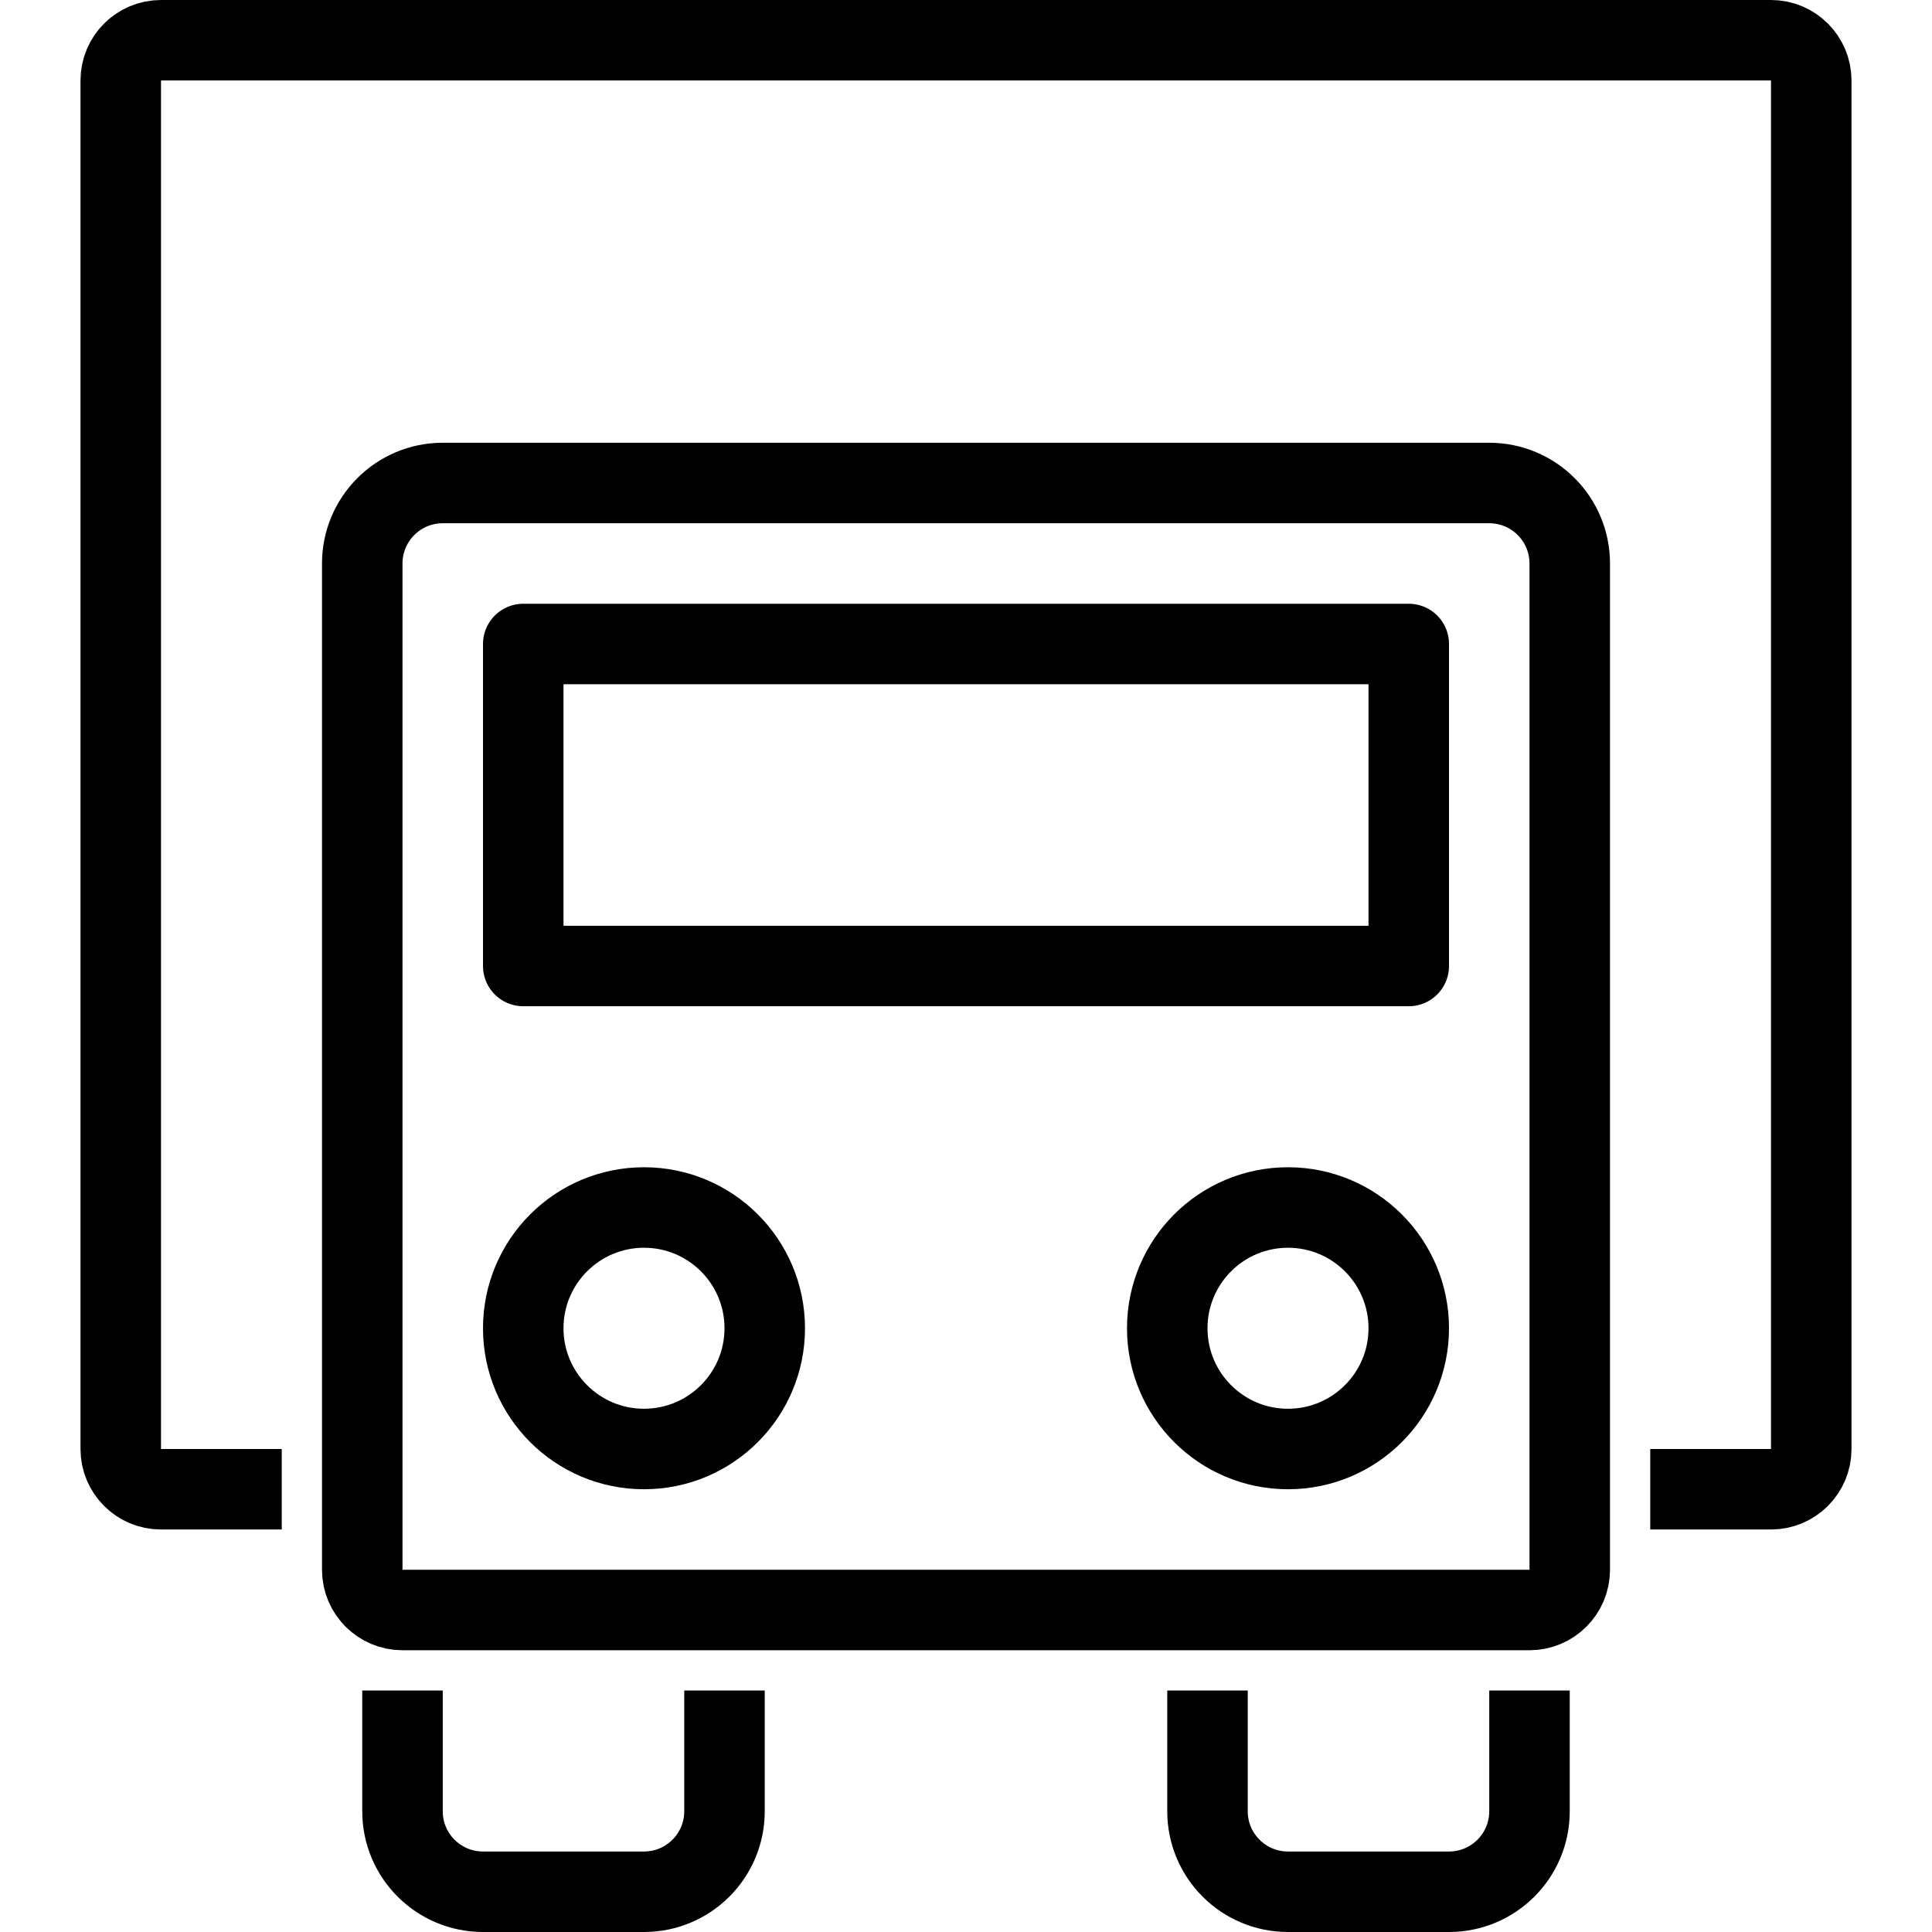
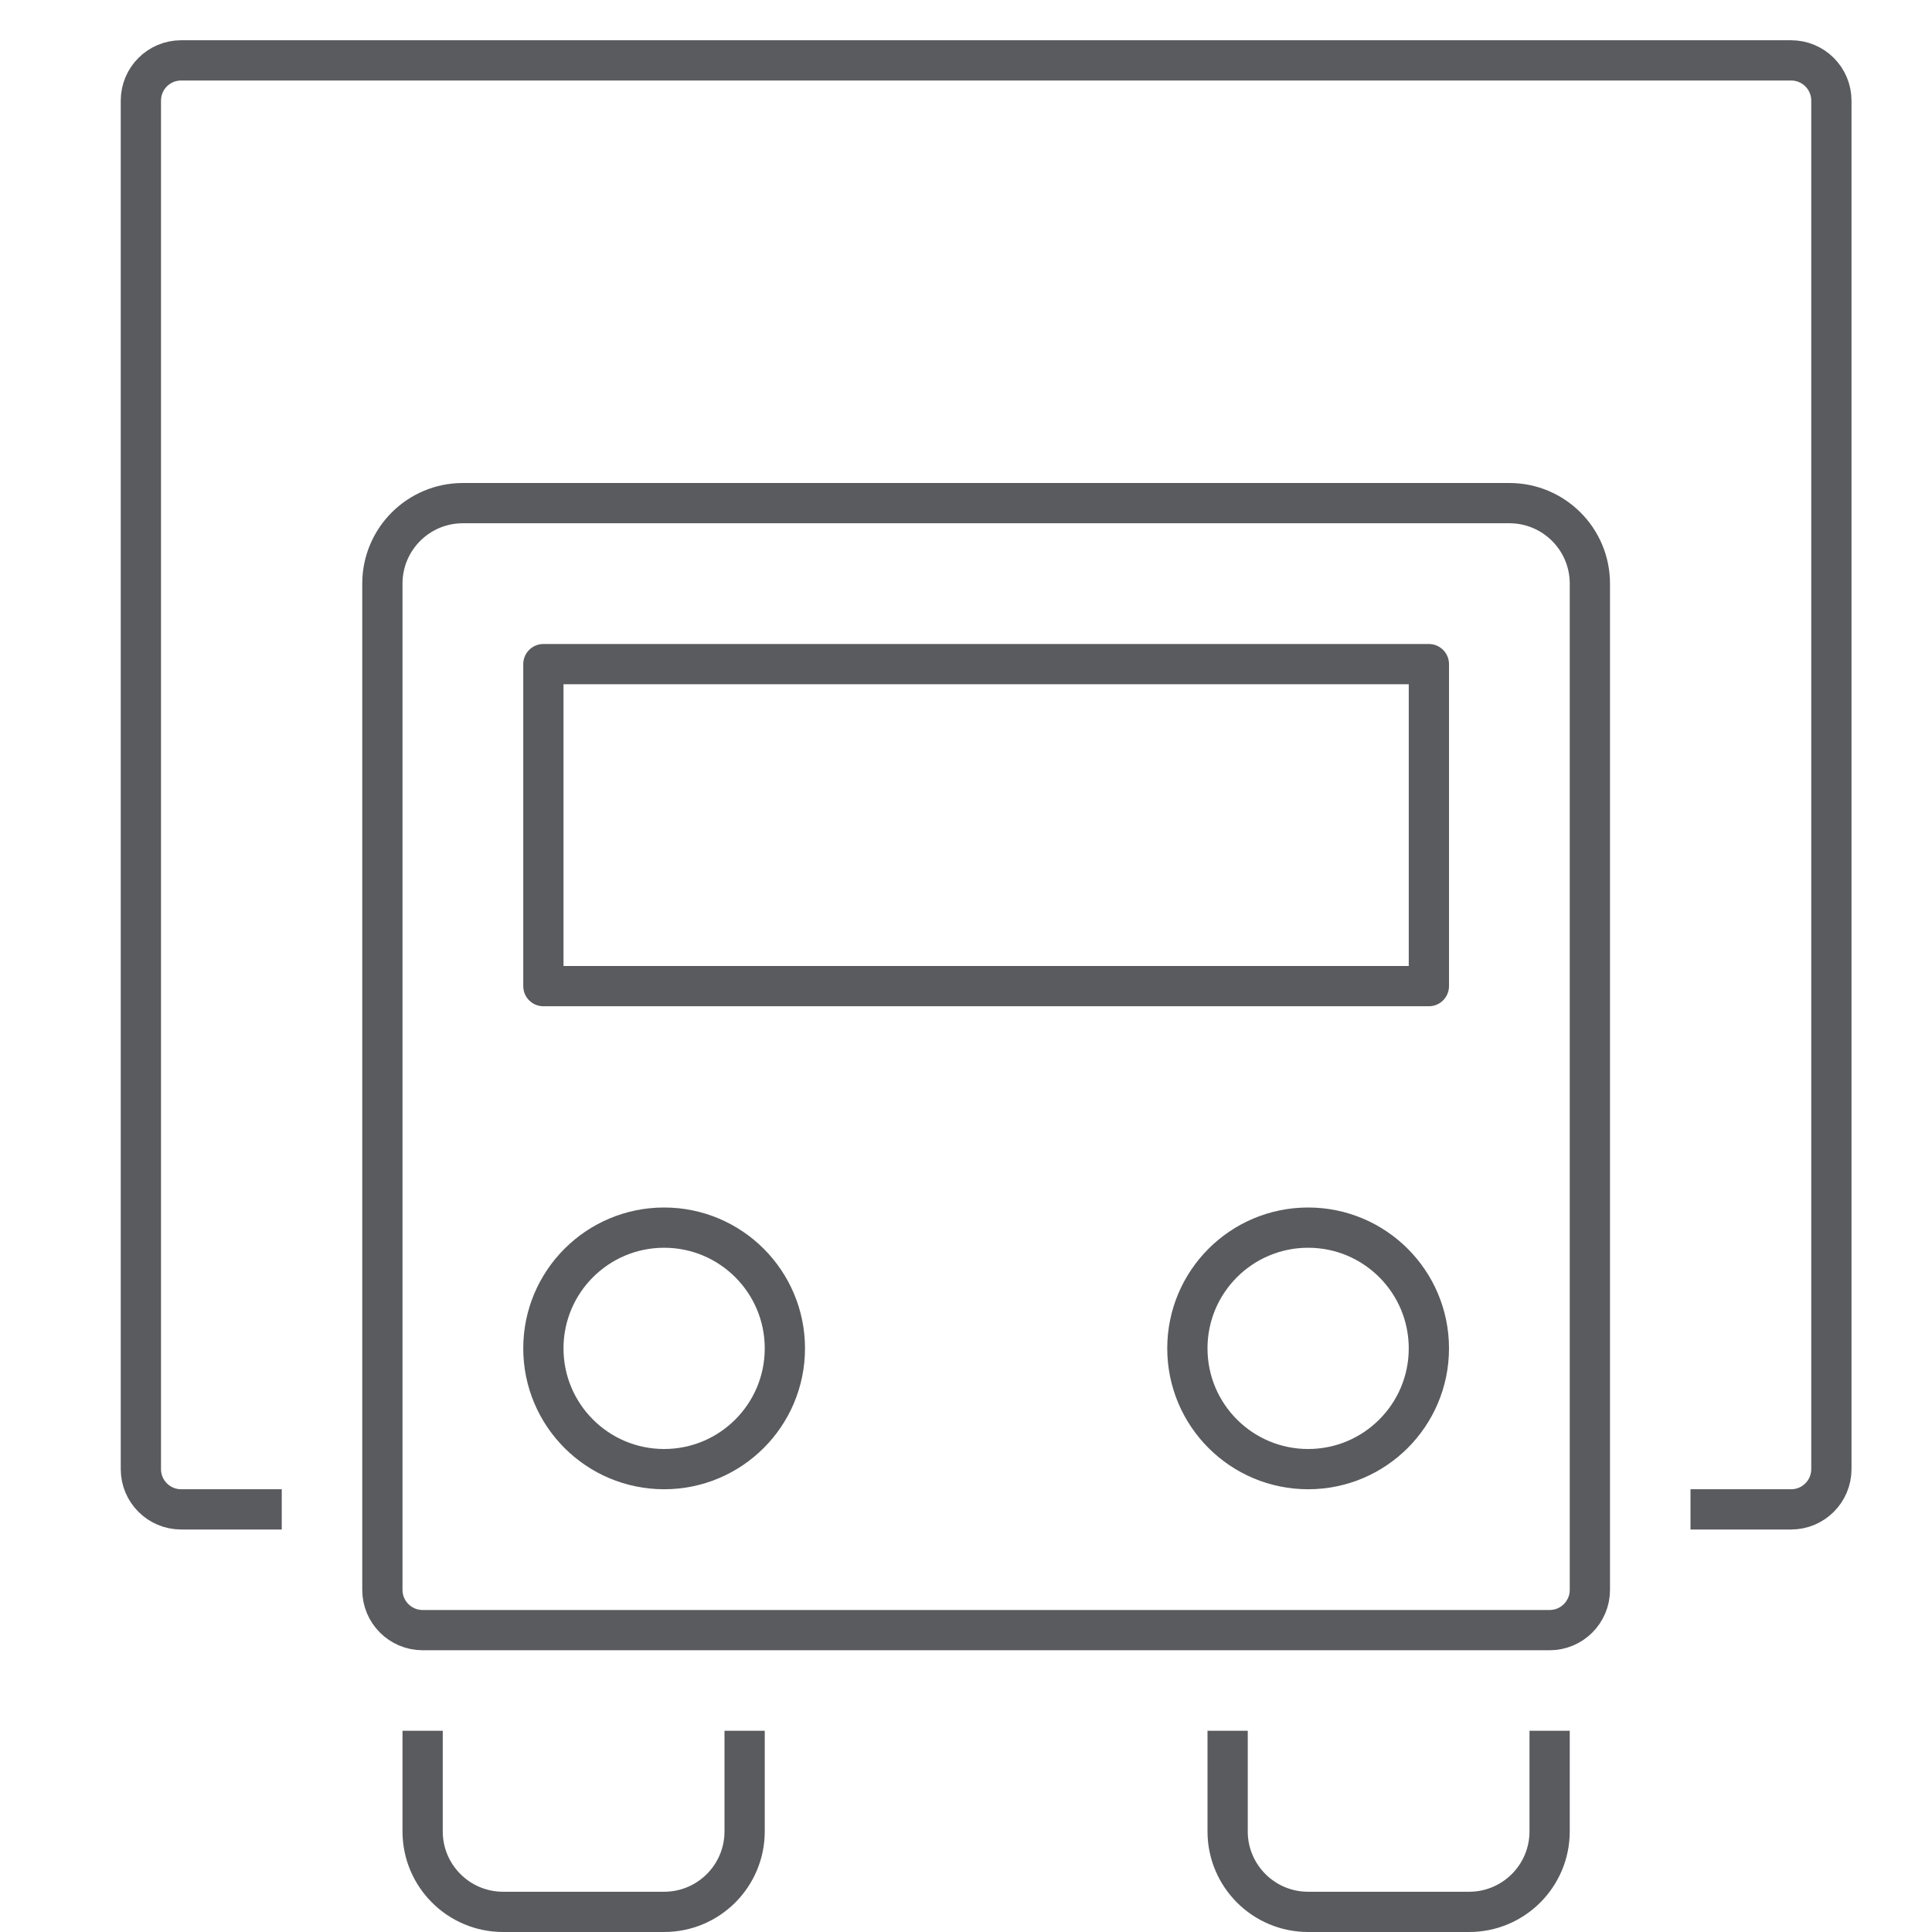
- <svg xmlns="http://www.w3.org/2000/svg" id="target" viewBox="0 0 48 48">
-   <path d="M18,43v2a2,2,0,0,1-2,2H12a2,2,0,0,1-2-2V43" fill="none" stroke="currentColor" stroke-linecap="square" stroke-linejoin="round" stroke-width="2" />
-   <path d="M38,43v2a2,2,0,0,1-2,2H32a2,2,0,0,1-2-2V43" fill="none" stroke="currentColor" stroke-linecap="square" stroke-linejoin="round" stroke-width="2" />
-   <path d="M39,26V39a1,1,0,0,1-1,1H10a1,1,0,0,1-1-1V14a2,2,0,0,1,2-2H37a2,2,0,0,1,2,2Z" fill="none" stroke="currentColor" stroke-linecap="square" stroke-linejoin="round" stroke-width="2" />
-   <circle cx="16" cy="33" r="3" fill="none" stroke="currentColor" stroke-linecap="square" stroke-linejoin="round" stroke-width="2" />
-   <circle cx="32" cy="33" r="3" fill="none" stroke="currentColor" stroke-linecap="square" stroke-linejoin="round" stroke-width="2" />
-   <rect x="13" y="16" width="22" height="8" fill="none" stroke="currentColor" stroke-linecap="square" stroke-linejoin="round" stroke-width="2" />
-   <path d="M6,37H4a1,1,0,0,1-1-1V2A1,1,0,0,1,4,1H44a1,1,0,0,1,1,1V36a1,1,0,0,1-1,1H42" fill="none" stroke="currentColor" stroke-linecap="square" stroke-linejoin="round" stroke-width="2" />
+ <svg xmlns="http://www.w3.org/2000/svg" viewBox="0 0 48 48">
+   <path d="M18.5,43.5v2a2,2,0,0,1-2,2h-4a2,2,0,0,1-2-2v-2" fill="none" stroke="#5a5b5e" stroke-linecap="square" stroke-linejoin="round" />
+   <path d="M38.5,43.5v2a2,2,0,0,1-2,2h-4a2,2,0,0,1-2-2v-2" fill="none" stroke="#5a5b5e" stroke-linecap="square" stroke-linejoin="round" />
+   <path d="M39.5,26.5v13a1,1,0,0,1-1,1h-28a1,1,0,0,1-1-1v-25a2,2,0,0,1,2-2h26a2,2,0,0,1,2,2Z" fill="none" stroke="#5a5b5e" stroke-linecap="square" stroke-linejoin="round" />
+   <circle cx="16.5" cy="33.5" r="3" fill="none" stroke="#5a5b5e" stroke-linecap="square" stroke-linejoin="round" />
+   <circle cx="32.5" cy="33.5" r="3" fill="none" stroke="#5a5b5e" stroke-linecap="square" stroke-linejoin="round" />
+   <rect x="13.5" y="16.5" width="22" height="8" fill="none" stroke="#5a5b5e" stroke-linecap="square" stroke-linejoin="round" />
+   <path d="M6.5,37.5h-2a1,1,0,0,1-1-1V2.5a1,1,0,0,1,1-1h40a1,1,0,0,1,1,1v34a1,1,0,0,1-1,1h-2" fill="none" stroke="#5a5b5e" stroke-linecap="square" stroke-linejoin="round" />
</svg>
